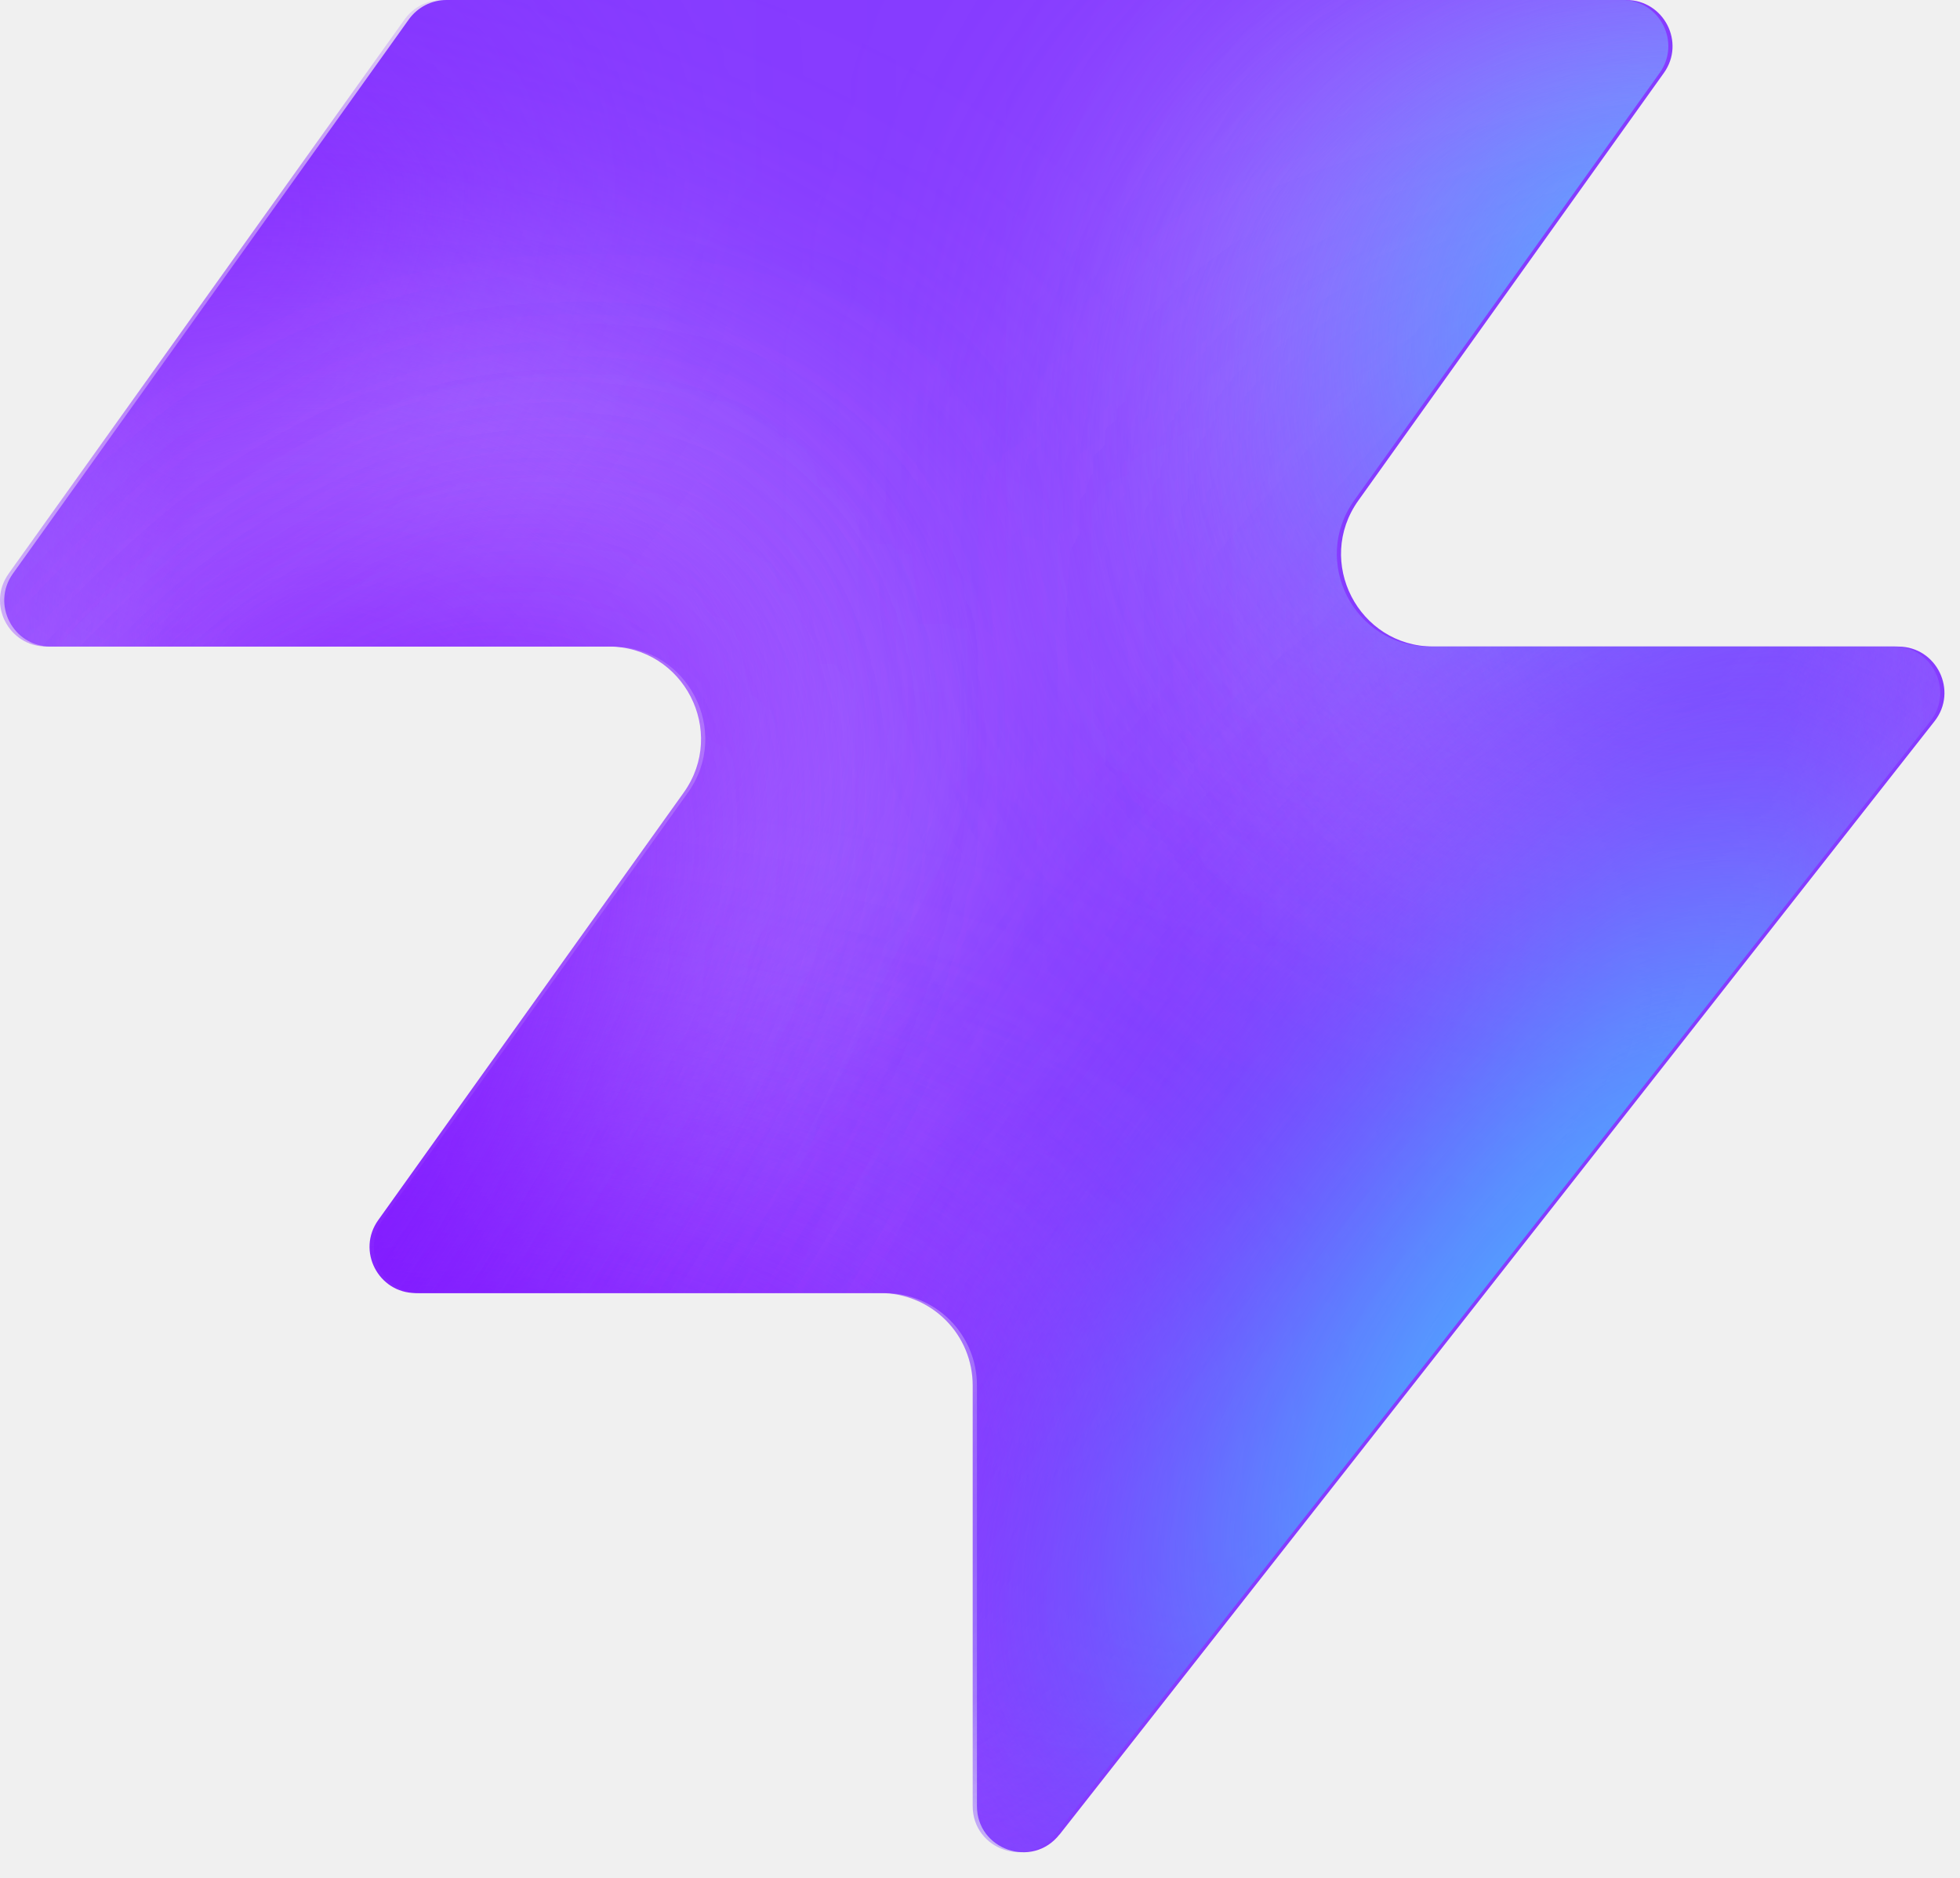
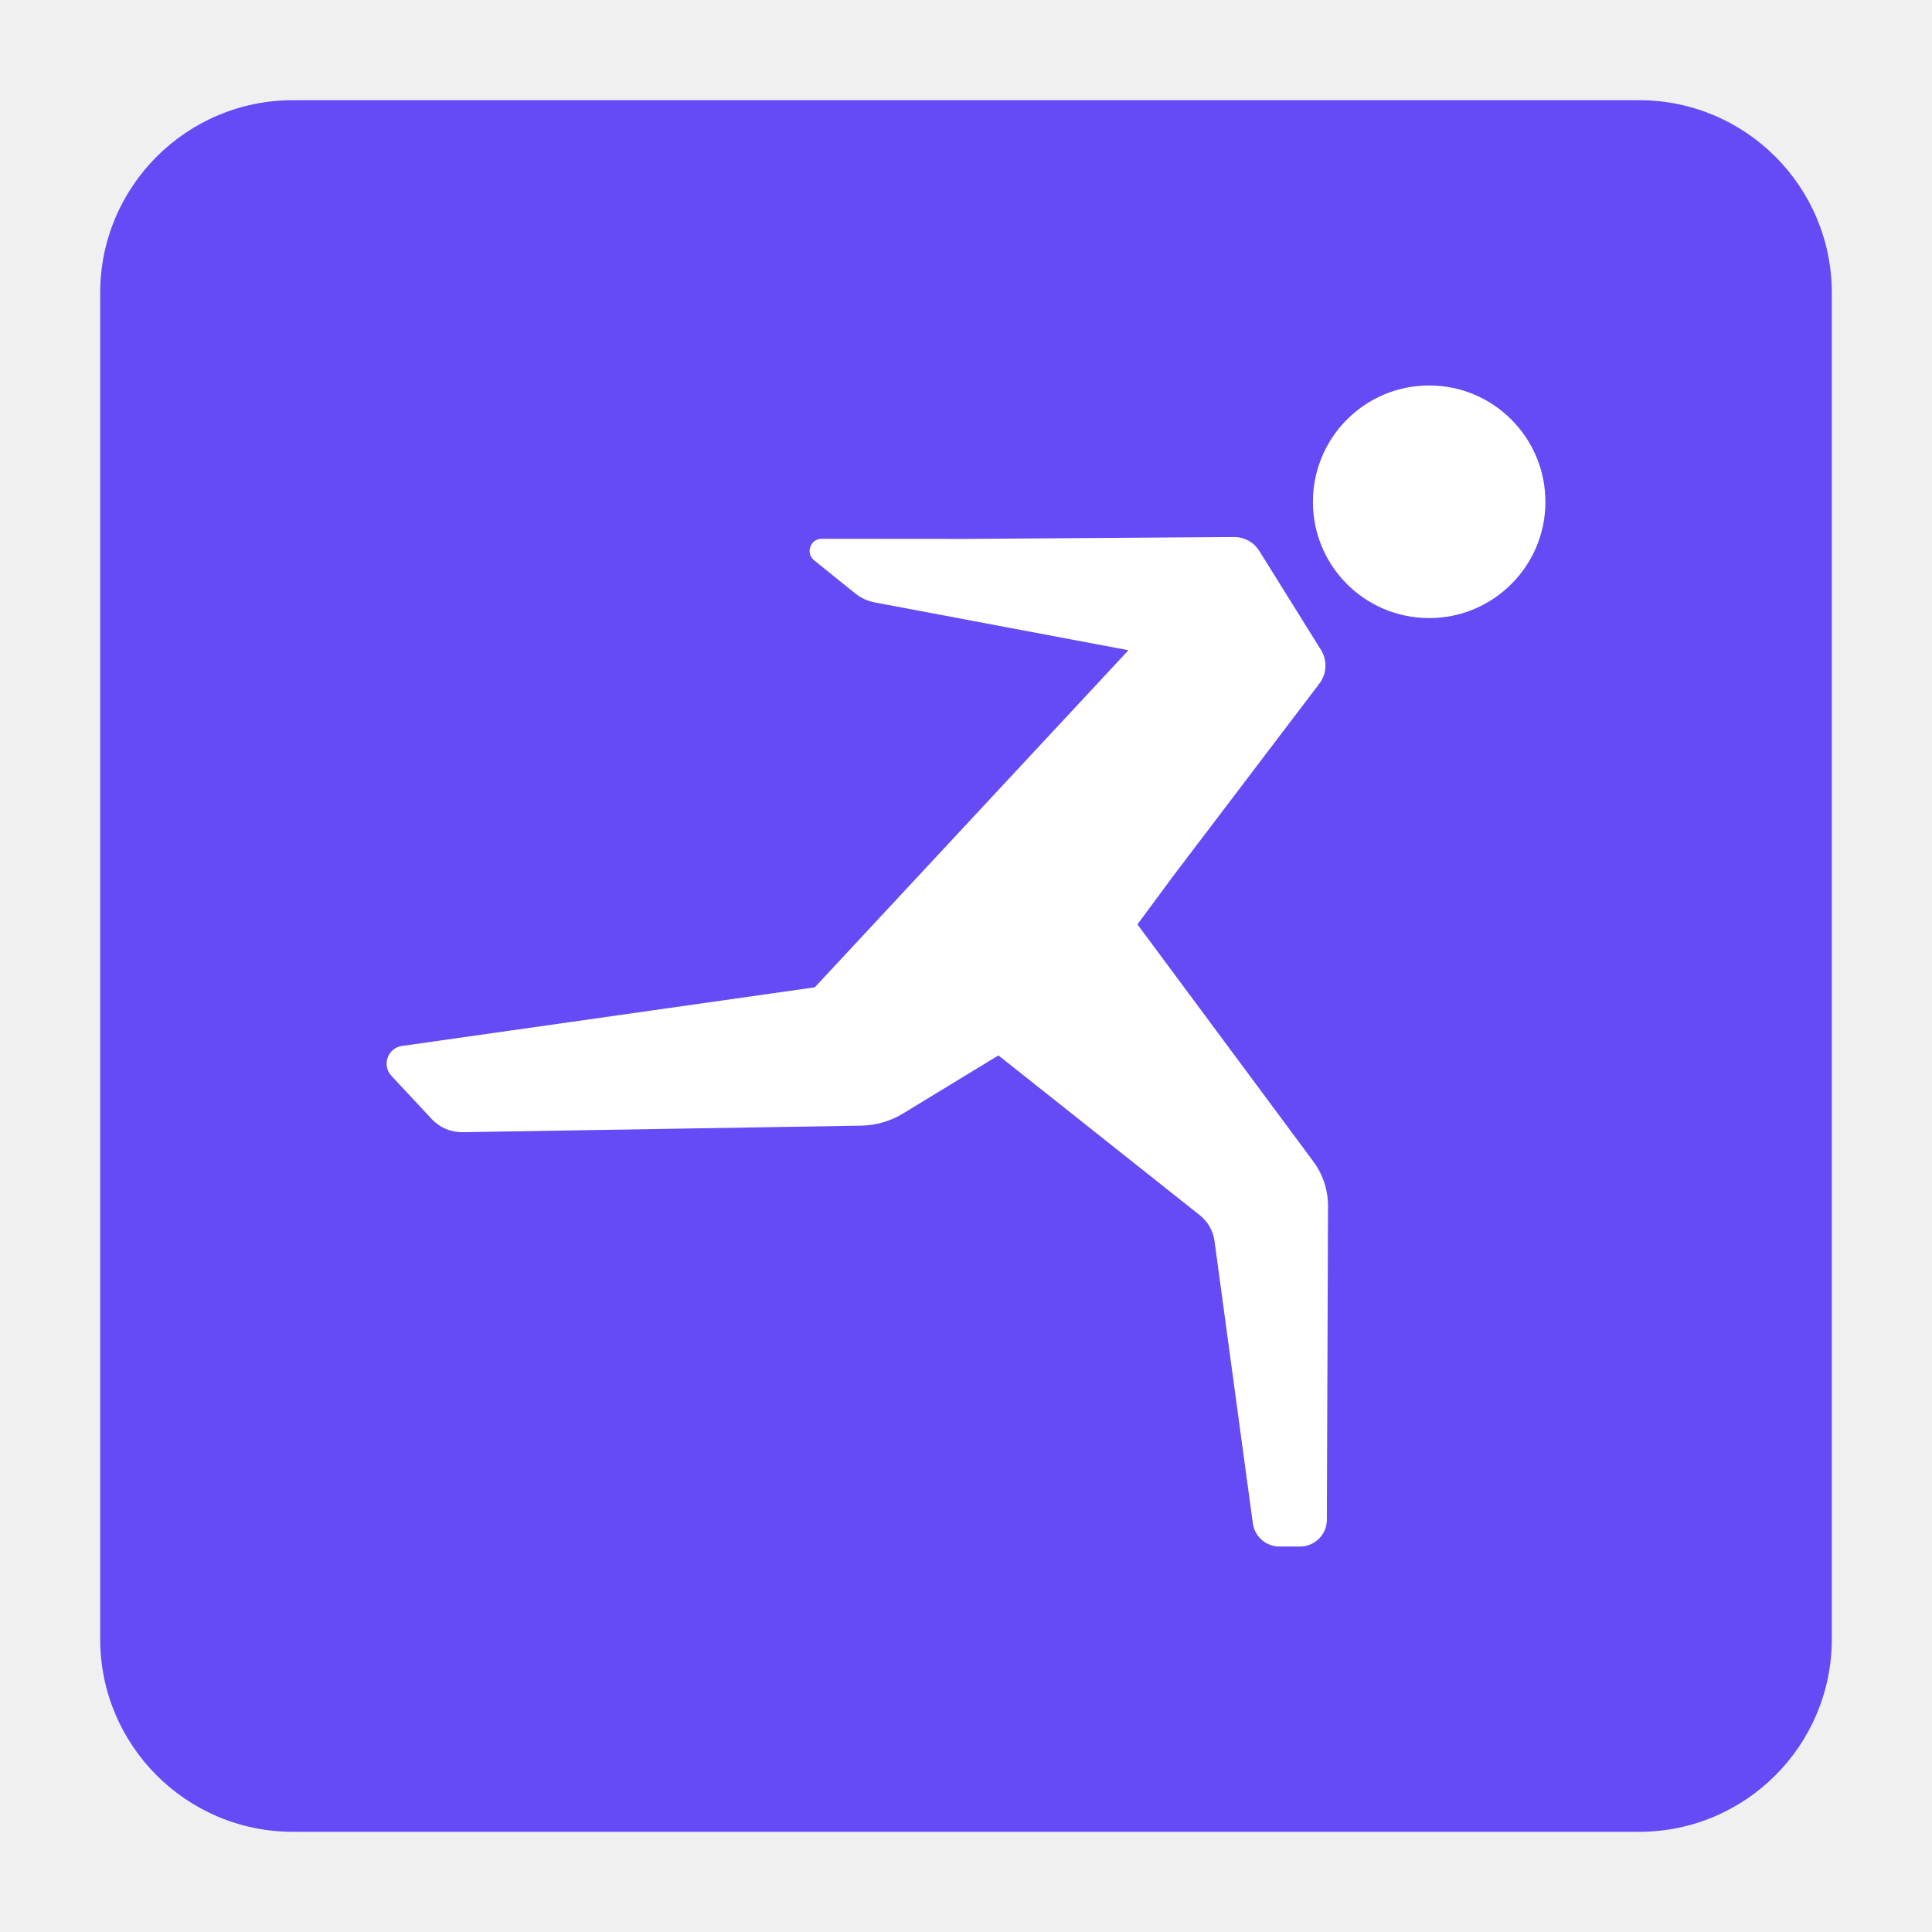
- <svg xmlns="http://www.w3.org/2000/svg" width="48" height="46" fill="none" viewBox="0 0 48 46">
-   <path fill="#863bff" d="M25.946 44.938c-.664.845-2.021.375-2.021-.698V33.937a2.26 2.26 0 0 0-2.262-2.262H10.287c-.92 0-1.456-1.04-.92-1.788l7.48-10.471c1.07-1.497 0-3.578-1.842-3.578H1.237c-.92 0-1.456-1.04-.92-1.788L10.013.474c.214-.297.556-.474.92-.474h28.894c.92 0 1.456 1.04.92 1.788l-7.48 10.471c-1.07 1.498 0 3.579 1.842 3.579h11.377c.943 0 1.473 1.088.89 1.83L25.947 44.94z" style="fill:#863bff;fill:color(display-p3 .525 .23 1);fill-opacity:1" />
-   <mask id="a" width="48" height="46" x="0" y="0" maskUnits="userSpaceOnUse" style="mask-type:alpha">
-     <path fill="#000" d="M25.842 44.938c-.664.844-2.021.375-2.021-.698V33.937a2.26 2.26 0 0 0-2.262-2.262H10.183c-.92 0-1.456-1.04-.92-1.788l7.48-10.471c1.07-1.498 0-3.579-1.842-3.579H1.133c-.92 0-1.456-1.04-.92-1.787L9.91.473c.214-.297.556-.474.92-.474h28.894c.92 0 1.456 1.04.92 1.788l-7.48 10.471c-1.07 1.498 0 3.578 1.842 3.578h11.377c.943 0 1.473 1.088.89 1.832L25.843 44.94z" style="fill:#000;fill-opacity:1" />
-   </mask>
-   <g mask="url(#a)">
-     <g filter="url(#b)">
-       <ellipse cx="5.508" cy="14.704" fill="#ede6ff" rx="5.508" ry="14.704" style="fill:#ede6ff;fill:color(display-p3 .927 .903 1);fill-opacity:1" transform="matrix(.00324 1 1 -.00324 -4.47 31.516)" />
+ <svg xmlns="http://www.w3.org/2000/svg" width="100%" height="100%" viewBox="0 0 80 80" version="1.1" xml:space="preserve" style="fill-rule:evenodd;clip-rule:evenodd;stroke-linejoin:round;stroke-miterlimit:2;">
+   <g id="Hintergrund" transform="matrix(1.03047,0,0,1.03047,-0.570977,-3.78226)">
+     <path d="M74.162,15.438L74.162,69.537C74.162,73.81 70.694,77.279 66.421,77.279L12.322,77.279C8.049,77.279 4.58,73.81 4.58,69.537L4.58,15.438C4.58,11.166 8.049,7.697 12.322,7.697L66.421,7.697C70.694,7.697 74.162,11.166 74.162,15.438Z" style="fill:rgb(100,75,245);" />
+   </g>
+   <g id="E-Finance-Reply" transform="matrix(0.293738,0,0,0.293738,-1.6322,-1.6322)">
+     <g transform="matrix(-1,0,0,1,207.025,92.6868)">
+       <path d="M0.001,-32.793C9.062,-32.793 16.387,-25.448 16.387,-16.377C16.387,-7.334 9.062,0 0.001,0C-9.042,0 -16.386,-7.334 -16.386,-16.377C-16.386,-25.448 -9.042,-32.793 0.001,-32.793" style="fill:white;fill-rule:nonzero;" />
    </g>
-     <g filter="url(#c)">
-       <ellipse cx="10.399" cy="29.851" fill="#ede6ff" rx="10.399" ry="29.851" style="fill:#ede6ff;fill:color(display-p3 .927 .903 1);fill-opacity:1" transform="matrix(.00324 1 1 -.00324 -39.328 7.883)" />
-     </g>
-     <g filter="url(#d)">
-       <ellipse cx="5.508" cy="30.487" fill="#7e14ff" rx="5.508" ry="30.487" style="fill:#7e14ff;fill:color(display-p3 .492 .077 1);fill-opacity:1" transform="rotate(89.814 -25.913 -14.639)scale(1 -1)" />
-     </g>
-     <g filter="url(#e)">
-       <ellipse cx="5.508" cy="30.599" fill="#7e14ff" rx="5.508" ry="30.599" style="fill:#7e14ff;fill:color(display-p3 .492 .077 1);fill-opacity:1" transform="rotate(89.814 -32.644 -3.334)scale(1 -1)" />
-     </g>
-     <g filter="url(#f)">
-       <ellipse cx="5.508" cy="30.599" fill="#7e14ff" rx="5.508" ry="30.599" style="fill:#7e14ff;fill:color(display-p3 .492 .077 1);fill-opacity:1" transform="matrix(.00324 1 1 -.00324 -34.34 30.47)" />
-     </g>
-     <g filter="url(#g)">
-       <ellipse cx="14.072" cy="22.078" fill="#ede6ff" rx="14.072" ry="22.078" style="fill:#ede6ff;fill:color(display-p3 .927 .903 1);fill-opacity:1" transform="rotate(93.35 24.506 48.493)scale(-1 1)" />
-     </g>
-     <g filter="url(#h)">
-       <ellipse cx="3.47" cy="21.501" fill="#7e14ff" rx="3.47" ry="21.501" style="fill:#7e14ff;fill:color(display-p3 .492 .077 1);fill-opacity:1" transform="rotate(89.009 28.708 47.59)scale(-1 1)" />
-     </g>
-     <g filter="url(#i)">
-       <ellipse cx="3.47" cy="21.501" fill="#7e14ff" rx="3.47" ry="21.501" style="fill:#7e14ff;fill:color(display-p3 .492 .077 1);fill-opacity:1" transform="rotate(89.009 28.708 47.59)scale(-1 1)" />
-     </g>
-     <g filter="url(#j)">
-       <ellipse cx=".387" cy="8.972" fill="#7e14ff" rx="4.407" ry="29.108" style="fill:#7e14ff;fill:color(display-p3 .492 .077 1);fill-opacity:1" transform="rotate(39.51 .387 8.972)" />
-     </g>
-     <g filter="url(#k)">
-       <ellipse cx="47.523" cy="-6.092" fill="#7e14ff" rx="4.407" ry="29.108" style="fill:#7e14ff;fill:color(display-p3 .492 .077 1);fill-opacity:1" transform="rotate(37.892 47.523 -6.092)" />
-     </g>
-     <g filter="url(#l)">
-       <ellipse cx="41.412" cy="6.333" fill="#47bfff" rx="5.971" ry="9.665" style="fill:#47bfff;fill:color(display-p3 .28 .748 1);fill-opacity:1" transform="rotate(37.892 41.412 6.333)" />
-     </g>
-     <g filter="url(#m)">
-       <ellipse cx="-1.879" cy="38.332" fill="#7e14ff" rx="4.407" ry="29.108" style="fill:#7e14ff;fill:color(display-p3 .492 .077 1);fill-opacity:1" transform="rotate(37.892 -1.88 38.332)" />
-     </g>
-     <g filter="url(#n)">
-       <ellipse cx="-1.879" cy="38.332" fill="#7e14ff" rx="4.407" ry="29.108" style="fill:#7e14ff;fill:color(display-p3 .492 .077 1);fill-opacity:1" transform="rotate(37.892 -1.88 38.332)" />
-     </g>
-     <g filter="url(#o)">
-       <ellipse cx="35.651" cy="29.907" fill="#7e14ff" rx="4.407" ry="29.108" style="fill:#7e14ff;fill:color(display-p3 .492 .077 1);fill-opacity:1" transform="rotate(37.892 35.651 29.907)" />
-     </g>
-     <g filter="url(#p)">
-       <ellipse cx="38.418" cy="32.4" fill="#47bfff" rx="5.971" ry="15.297" style="fill:#47bfff;fill:color(display-p3 .28 .748 1);fill-opacity:1" transform="rotate(37.892 38.418 32.4)" />
+     <g transform="matrix(1,0,0,1,171.083,175.962)">
+       <path d="M0,-47.103L20.475,-74.056C21.521,-75.434 21.608,-77.315 20.693,-78.783L11.996,-92.738C11.23,-93.968 9.879,-94.712 8.429,-94.702L-29.106,-94.439L-49.685,-94.455C-51.296,-94.456 -52.012,-92.43 -50.758,-91.419L-44.991,-86.768C-44.18,-86.114 -43.219,-85.671 -42.195,-85.478L-6.451,-78.744L-50.667,-31.224L-108.863,-22.958C-110.878,-22.672 -111.738,-20.237 -110.35,-18.749L-104.666,-12.653C-103.542,-11.447 -101.958,-10.774 -100.309,-10.801L-44.13,-11.724C-42.049,-11.758 -40.015,-12.347 -38.238,-13.429L-24.777,-21.626L3.632,0.923C4.751,1.811 5.484,3.098 5.676,4.513L11.084,44.332C11.339,46.209 12.942,47.609 14.837,47.609L17.731,47.609C19.817,47.609 21.51,45.922 21.518,43.836L21.683,-0.353C21.692,-2.633 20.962,-4.854 19.604,-6.685L-5.184,-40.095L0,-47.103Z" style="fill:white;fill-rule:nonzero;" />
    </g>
  </g>
-   <defs>
-     <filter id="b" width="60.045" height="41.654" x="-19.77" y="16.149" color-interpolation-filters="sRGB" filterUnits="userSpaceOnUse">
-       <feFlood flood-opacity="0" result="BackgroundImageFix" />
-       <feBlend in="SourceGraphic" in2="BackgroundImageFix" result="shape" />
-       <feGaussianBlur result="effect1_foregroundBlur_2002_17158" stdDeviation="7.659" />
-     </filter>
-     <filter id="c" width="90.34" height="51.437" x="-54.613" y="-7.533" color-interpolation-filters="sRGB" filterUnits="userSpaceOnUse">
-       <feFlood flood-opacity="0" result="BackgroundImageFix" />
-       <feBlend in="SourceGraphic" in2="BackgroundImageFix" result="shape" />
-       <feGaussianBlur result="effect1_foregroundBlur_2002_17158" stdDeviation="7.659" />
-     </filter>
-     <filter id="d" width="79.355" height="29.4" x="-49.64" y="2.03" color-interpolation-filters="sRGB" filterUnits="userSpaceOnUse">
-       <feFlood flood-opacity="0" result="BackgroundImageFix" />
-       <feBlend in="SourceGraphic" in2="BackgroundImageFix" result="shape" />
-       <feGaussianBlur result="effect1_foregroundBlur_2002_17158" stdDeviation="4.596" />
-     </filter>
-     <filter id="e" width="79.579" height="29.4" x="-45.045" y="20.029" color-interpolation-filters="sRGB" filterUnits="userSpaceOnUse">
-       <feFlood flood-opacity="0" result="BackgroundImageFix" />
-       <feBlend in="SourceGraphic" in2="BackgroundImageFix" result="shape" />
-       <feGaussianBlur result="effect1_foregroundBlur_2002_17158" stdDeviation="4.596" />
-     </filter>
-     <filter id="f" width="79.579" height="29.4" x="-43.513" y="21.178" color-interpolation-filters="sRGB" filterUnits="userSpaceOnUse">
-       <feFlood flood-opacity="0" result="BackgroundImageFix" />
-       <feBlend in="SourceGraphic" in2="BackgroundImageFix" result="shape" />
-       <feGaussianBlur result="effect1_foregroundBlur_2002_17158" stdDeviation="4.596" />
-     </filter>
-     <filter id="g" width="74.749" height="58.852" x="15.756" y="-17.901" color-interpolation-filters="sRGB" filterUnits="userSpaceOnUse">
-       <feFlood flood-opacity="0" result="BackgroundImageFix" />
-       <feBlend in="SourceGraphic" in2="BackgroundImageFix" result="shape" />
-       <feGaussianBlur result="effect1_foregroundBlur_2002_17158" stdDeviation="7.659" />
-     </filter>
-     <filter id="h" width="61.377" height="25.362" x="23.548" y="2.284" color-interpolation-filters="sRGB" filterUnits="userSpaceOnUse">
-       <feFlood flood-opacity="0" result="BackgroundImageFix" />
-       <feBlend in="SourceGraphic" in2="BackgroundImageFix" result="shape" />
-       <feGaussianBlur result="effect1_foregroundBlur_2002_17158" stdDeviation="4.596" />
-     </filter>
-     <filter id="i" width="61.377" height="25.362" x="23.548" y="2.284" color-interpolation-filters="sRGB" filterUnits="userSpaceOnUse">
-       <feFlood flood-opacity="0" result="BackgroundImageFix" />
-       <feBlend in="SourceGraphic" in2="BackgroundImageFix" result="shape" />
-       <feGaussianBlur result="effect1_foregroundBlur_2002_17158" stdDeviation="4.596" />
-     </filter>
-     <filter id="j" width="56.045" height="63.649" x="-27.636" y="-22.853" color-interpolation-filters="sRGB" filterUnits="userSpaceOnUse">
-       <feFlood flood-opacity="0" result="BackgroundImageFix" />
-       <feBlend in="SourceGraphic" in2="BackgroundImageFix" result="shape" />
-       <feGaussianBlur result="effect1_foregroundBlur_2002_17158" stdDeviation="4.596" />
-     </filter>
-     <filter id="k" width="54.814" height="64.646" x="20.116" y="-38.415" color-interpolation-filters="sRGB" filterUnits="userSpaceOnUse">
-       <feFlood flood-opacity="0" result="BackgroundImageFix" />
-       <feBlend in="SourceGraphic" in2="BackgroundImageFix" result="shape" />
-       <feGaussianBlur result="effect1_foregroundBlur_2002_17158" stdDeviation="4.596" />
-     </filter>
-     <filter id="l" width="33.541" height="35.313" x="24.641" y="-11.323" color-interpolation-filters="sRGB" filterUnits="userSpaceOnUse">
-       <feFlood flood-opacity="0" result="BackgroundImageFix" />
-       <feBlend in="SourceGraphic" in2="BackgroundImageFix" result="shape" />
-       <feGaussianBlur result="effect1_foregroundBlur_2002_17158" stdDeviation="4.596" />
-     </filter>
-     <filter id="m" width="54.814" height="64.646" x="-29.286" y="6.009" color-interpolation-filters="sRGB" filterUnits="userSpaceOnUse">
-       <feFlood flood-opacity="0" result="BackgroundImageFix" />
-       <feBlend in="SourceGraphic" in2="BackgroundImageFix" result="shape" />
-       <feGaussianBlur result="effect1_foregroundBlur_2002_17158" stdDeviation="4.596" />
-     </filter>
-     <filter id="n" width="54.814" height="64.646" x="-29.286" y="6.009" color-interpolation-filters="sRGB" filterUnits="userSpaceOnUse">
-       <feFlood flood-opacity="0" result="BackgroundImageFix" />
-       <feBlend in="SourceGraphic" in2="BackgroundImageFix" result="shape" />
-       <feGaussianBlur result="effect1_foregroundBlur_2002_17158" stdDeviation="4.596" />
-     </filter>
-     <filter id="o" width="54.814" height="64.646" x="8.244" y="-2.416" color-interpolation-filters="sRGB" filterUnits="userSpaceOnUse">
-       <feFlood flood-opacity="0" result="BackgroundImageFix" />
-       <feBlend in="SourceGraphic" in2="BackgroundImageFix" result="shape" />
-       <feGaussianBlur result="effect1_foregroundBlur_2002_17158" stdDeviation="4.596" />
-     </filter>
-     <filter id="p" width="39.409" height="43.623" x="18.713" y="10.588" color-interpolation-filters="sRGB" filterUnits="userSpaceOnUse">
-       <feFlood flood-opacity="0" result="BackgroundImageFix" />
-       <feBlend in="SourceGraphic" in2="BackgroundImageFix" result="shape" />
-       <feGaussianBlur result="effect1_foregroundBlur_2002_17158" stdDeviation="4.596" />
-     </filter>
-   </defs>
</svg>
